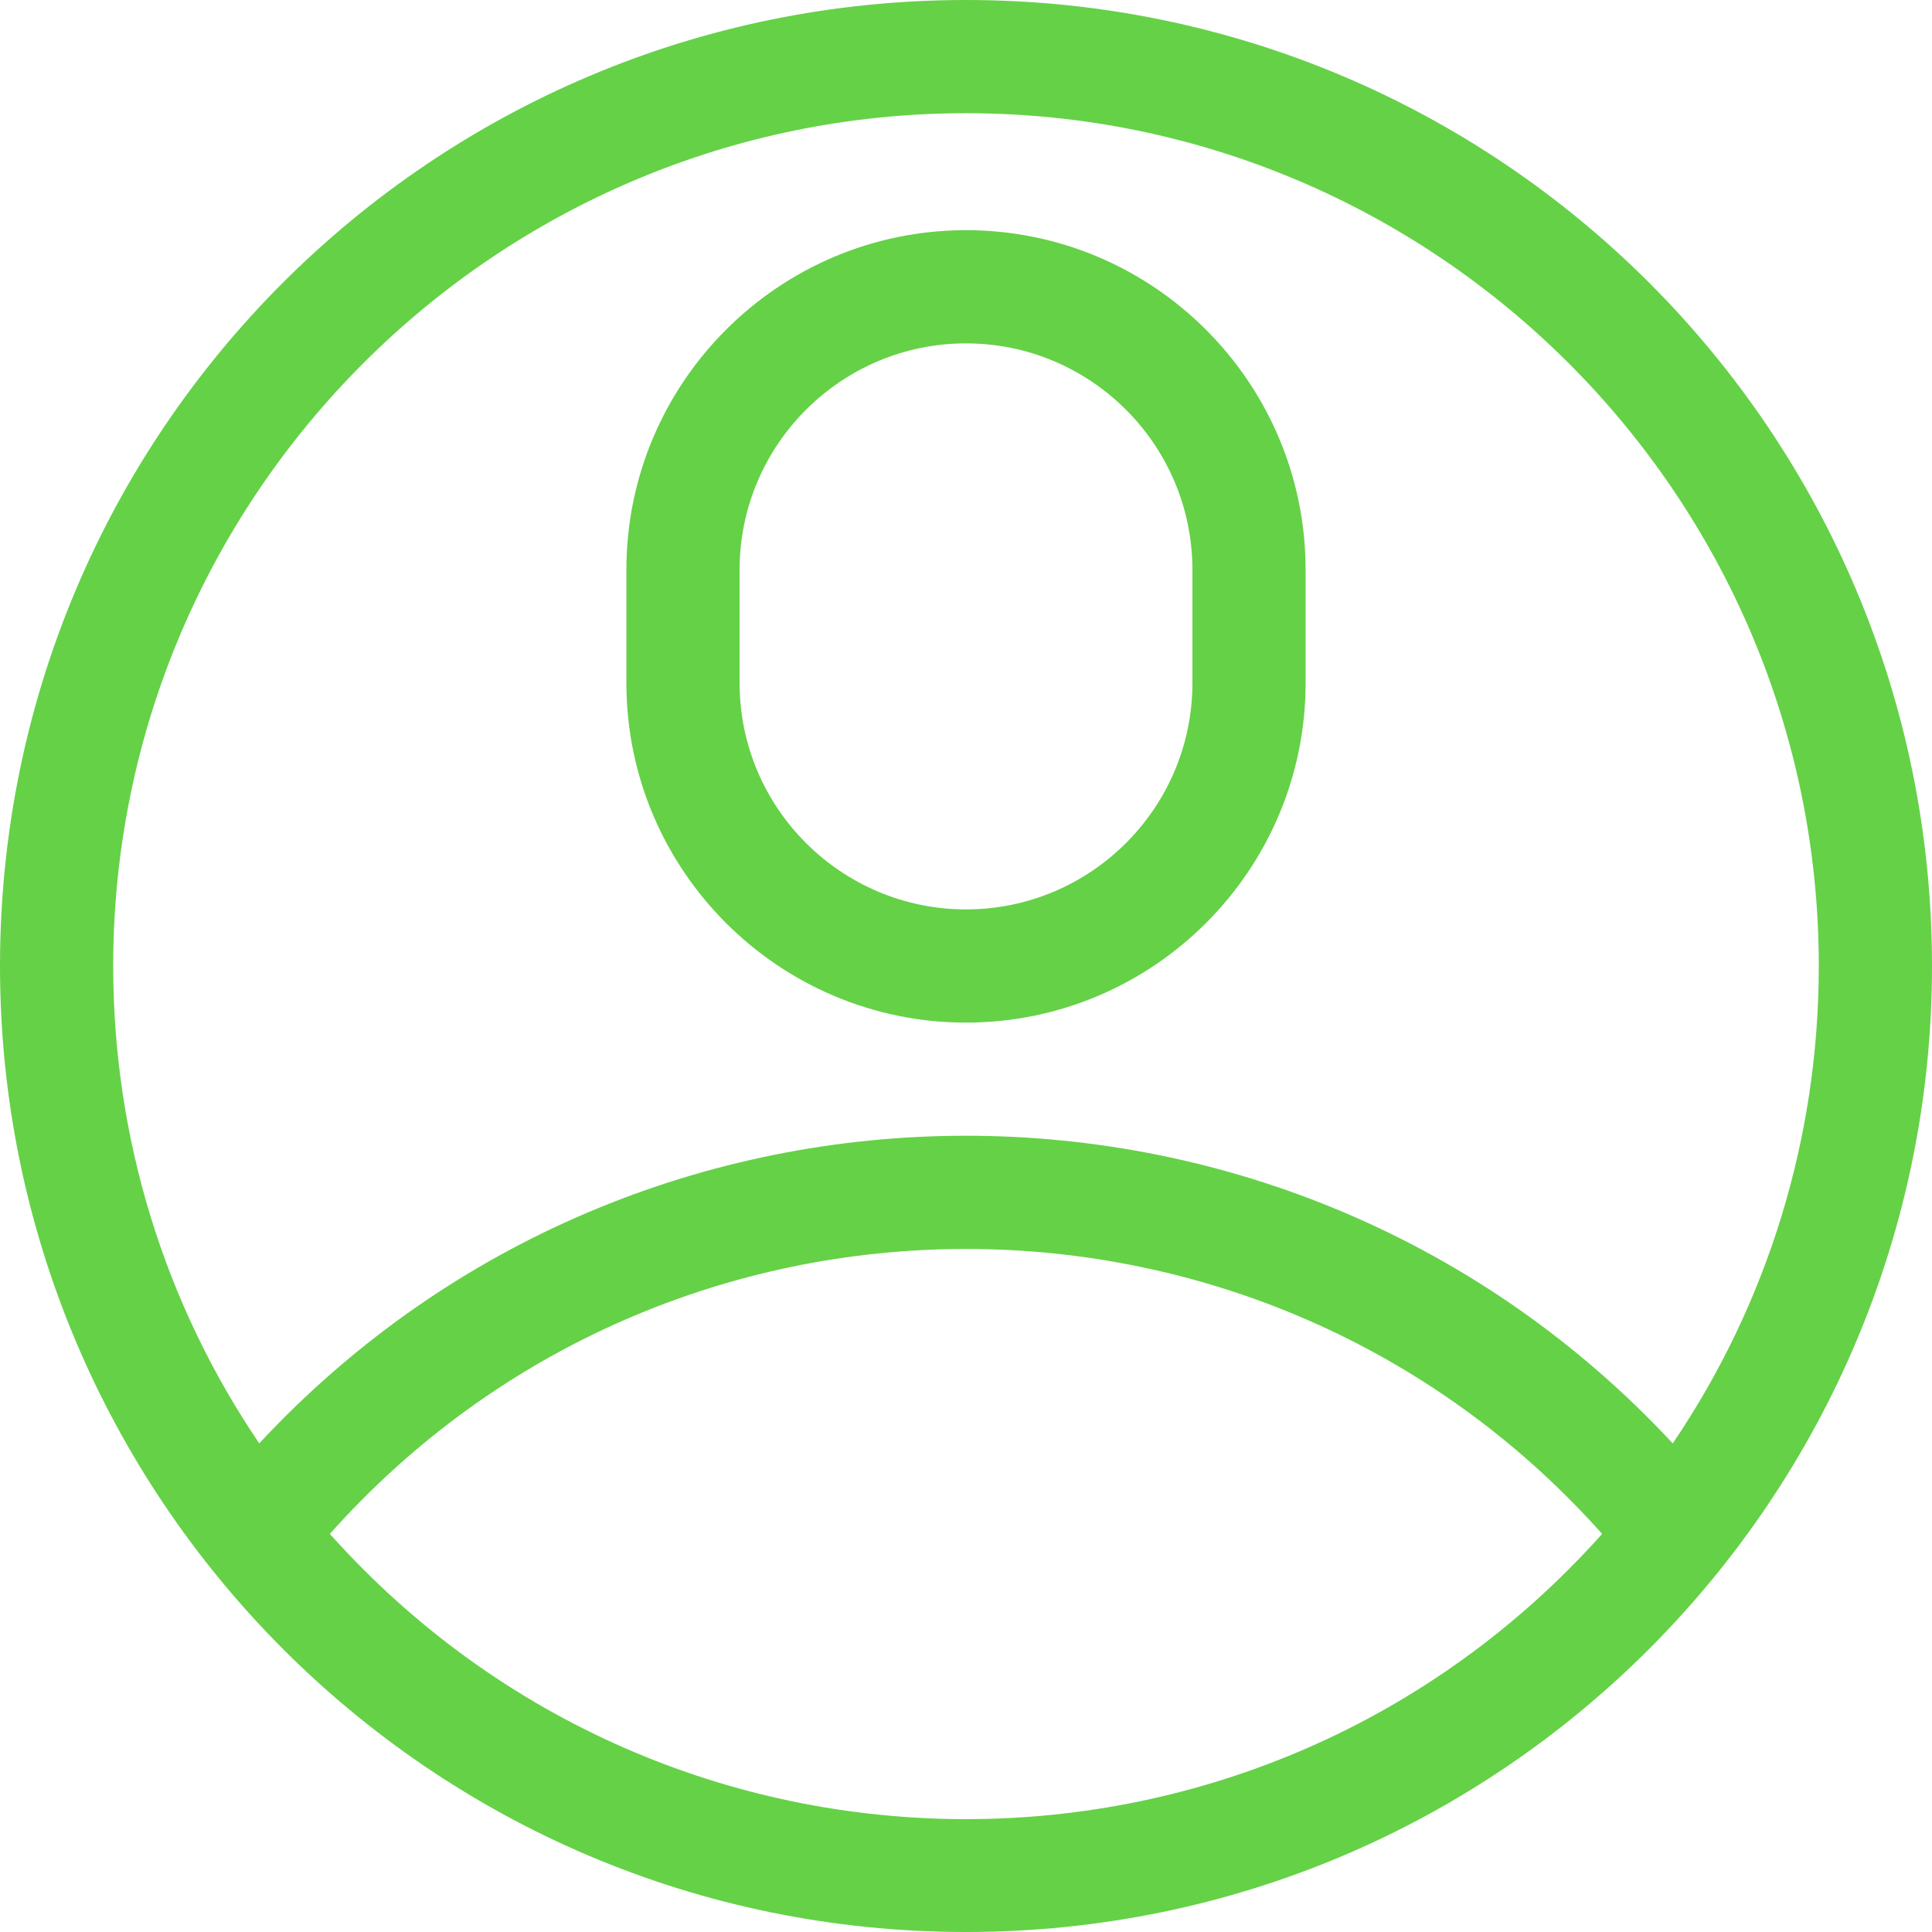
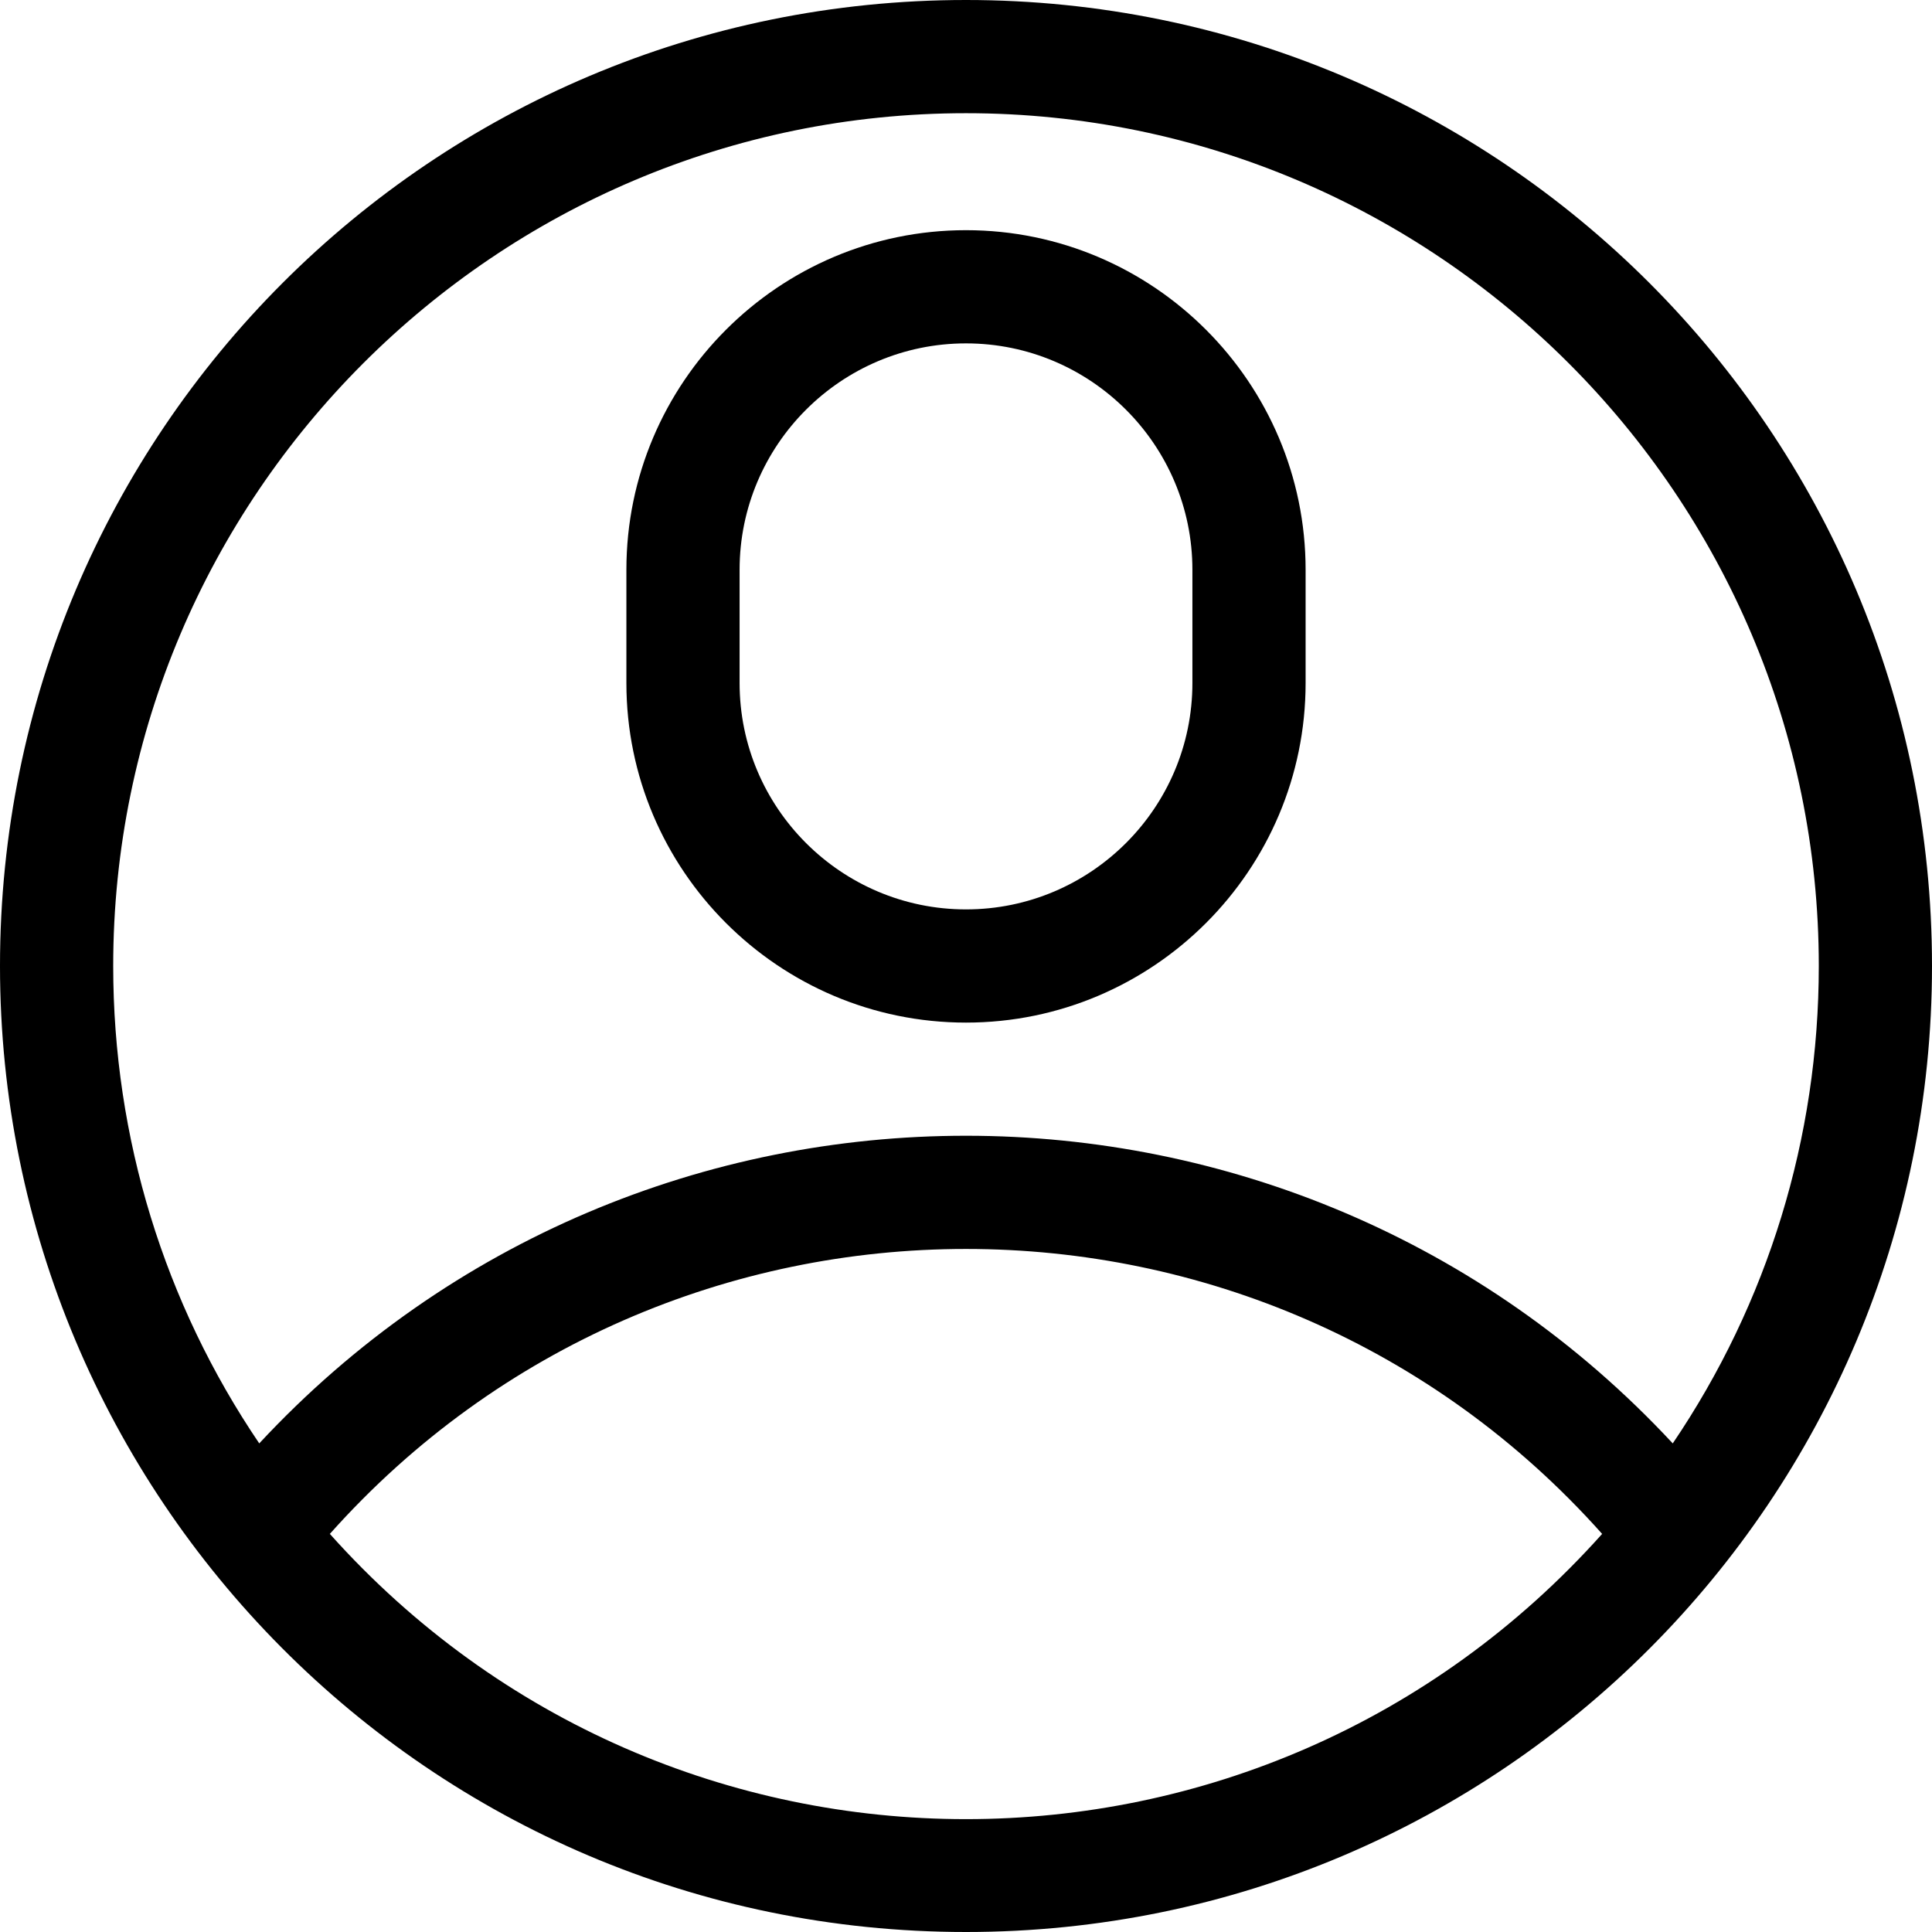
<svg xmlns="http://www.w3.org/2000/svg" height="512px" viewBox="0 0 512 512" width="512px">
  <g>
-     <path d="m512 256c0-141.488-114.496-256-256-256-141.488 0-256 114.496-256 256 0 140.234 113.539 256 256 256 141.875 0 256-115.121 256-256zm-256-226c124.617 0 226 101.383 226 226 0 45.586-13.559 89.402-38.703 126.516-100.969-108.609-273.441-108.805-374.594 0-25.145-37.113-38.703-80.93-38.703-126.516 0-124.617 101.383-226 226-226zm-168.586 376.5c89.773-100.695 247.422-100.672 337.168 0-90.074 100.773-247.055 100.805-337.168 0zm0 0" data-original="#000000" class="active-path" data-old_color="#000000" fill="#65D147" />
-     <path d="m256 271c49.625 0 90-40.375 90-90v-30c0-49.625-40.375-90-90-90s-90 40.375-90 90v30c0 49.625 40.375 90 90 90zm-60-120c0-33.086 26.914-60 60-60s60 26.914 60 60v30c0 33.086-26.914 60-60 60s-60-26.914-60-60zm0 0" data-original="#000000" class="active-path" data-old_color="#000000" fill="#65D147" />
+     <path d="m512 256c0-141.488-114.496-256-256-256-141.488 0-256 114.496-256 256 0 140.234 113.539 256 256 256 141.875 0 256-115.121 256-256zm-256-226c124.617 0 226 101.383 226 226 0 45.586-13.559 89.402-38.703 126.516-100.969-108.609-273.441-108.805-374.594 0-25.145-37.113-38.703-80.93-38.703-126.516 0-124.617 101.383-226 226-226zm-168.586 376.5c89.773-100.695 247.422-100.672 337.168 0-90.074 100.773-247.055 100.805-337.168 0zm0 0" data-original="#000000" class="active-path" data-old_color="#000000" fill="#000000" />
+     <path d="m256 271c49.625 0 90-40.375 90-90v-30c0-49.625-40.375-90-90-90s-90 40.375-90 90v30c0 49.625 40.375 90 90 90zm-60-120c0-33.086 26.914-60 60-60s60 26.914 60 60v30c0 33.086-26.914 60-60 60s-60-26.914-60-60zm0 0" data-original="#000000" class="active-path" data-old_color="#000000" fill="#000000" />
  </g>
</svg>
